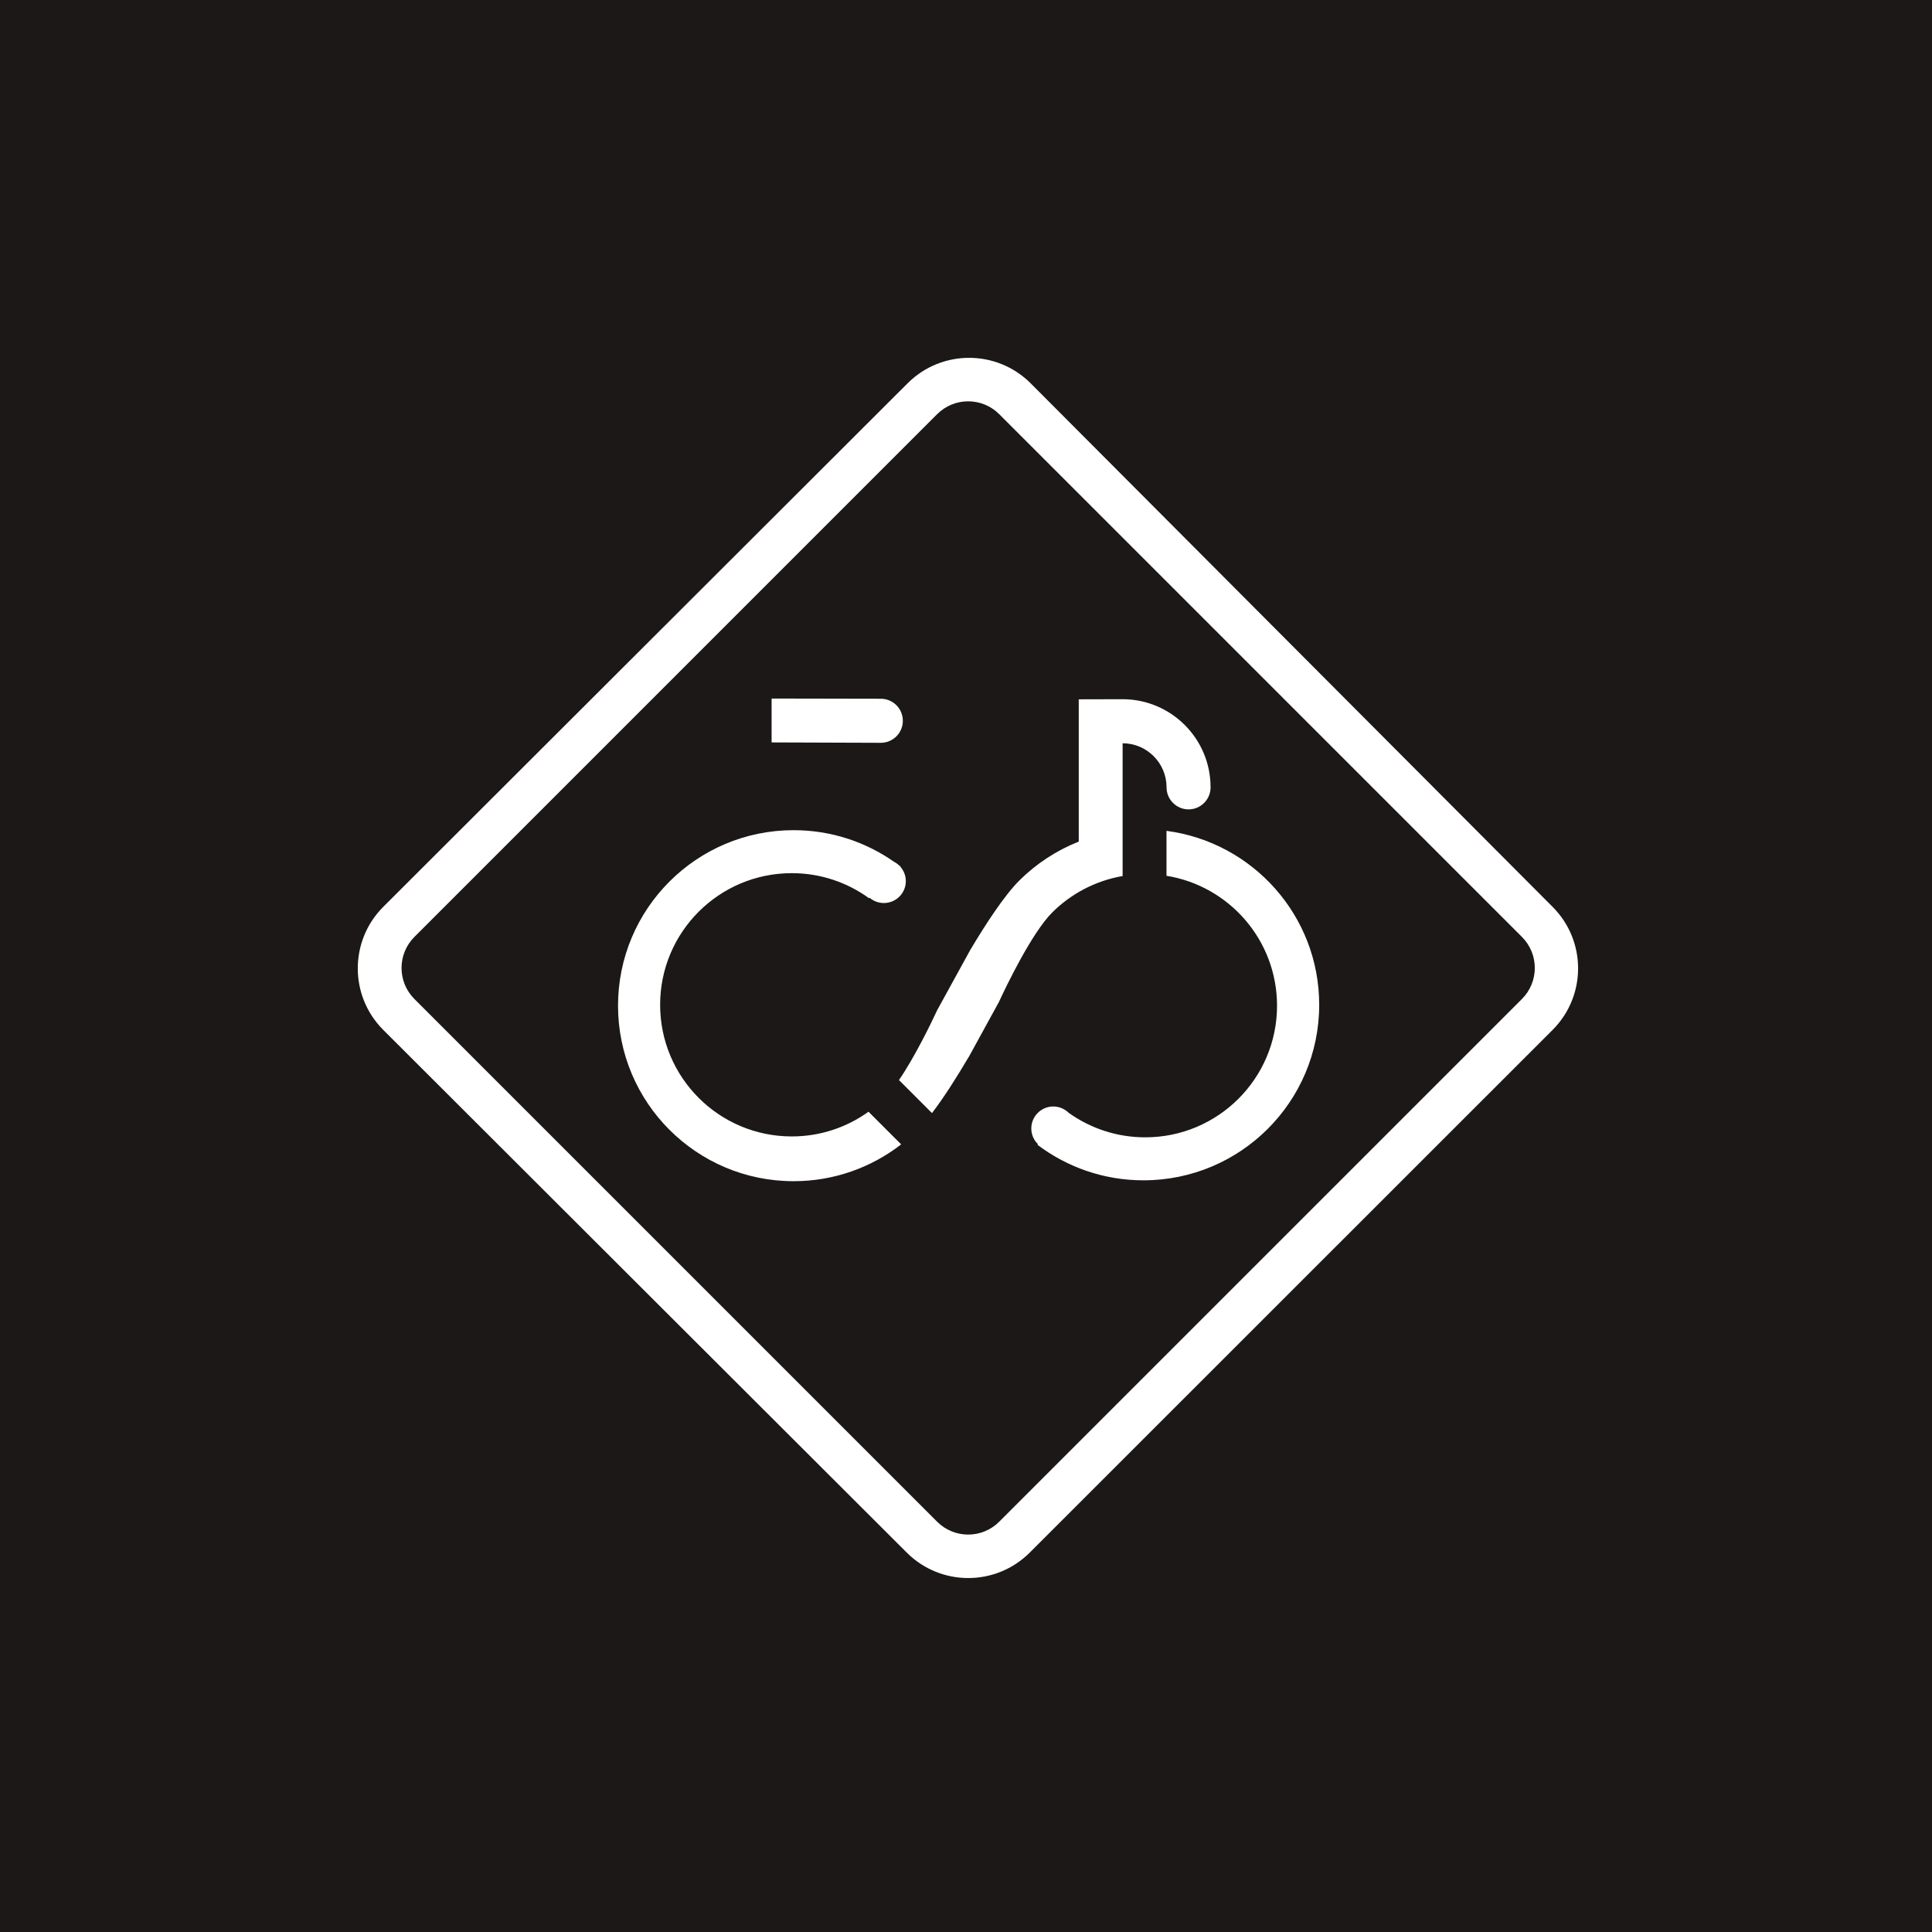
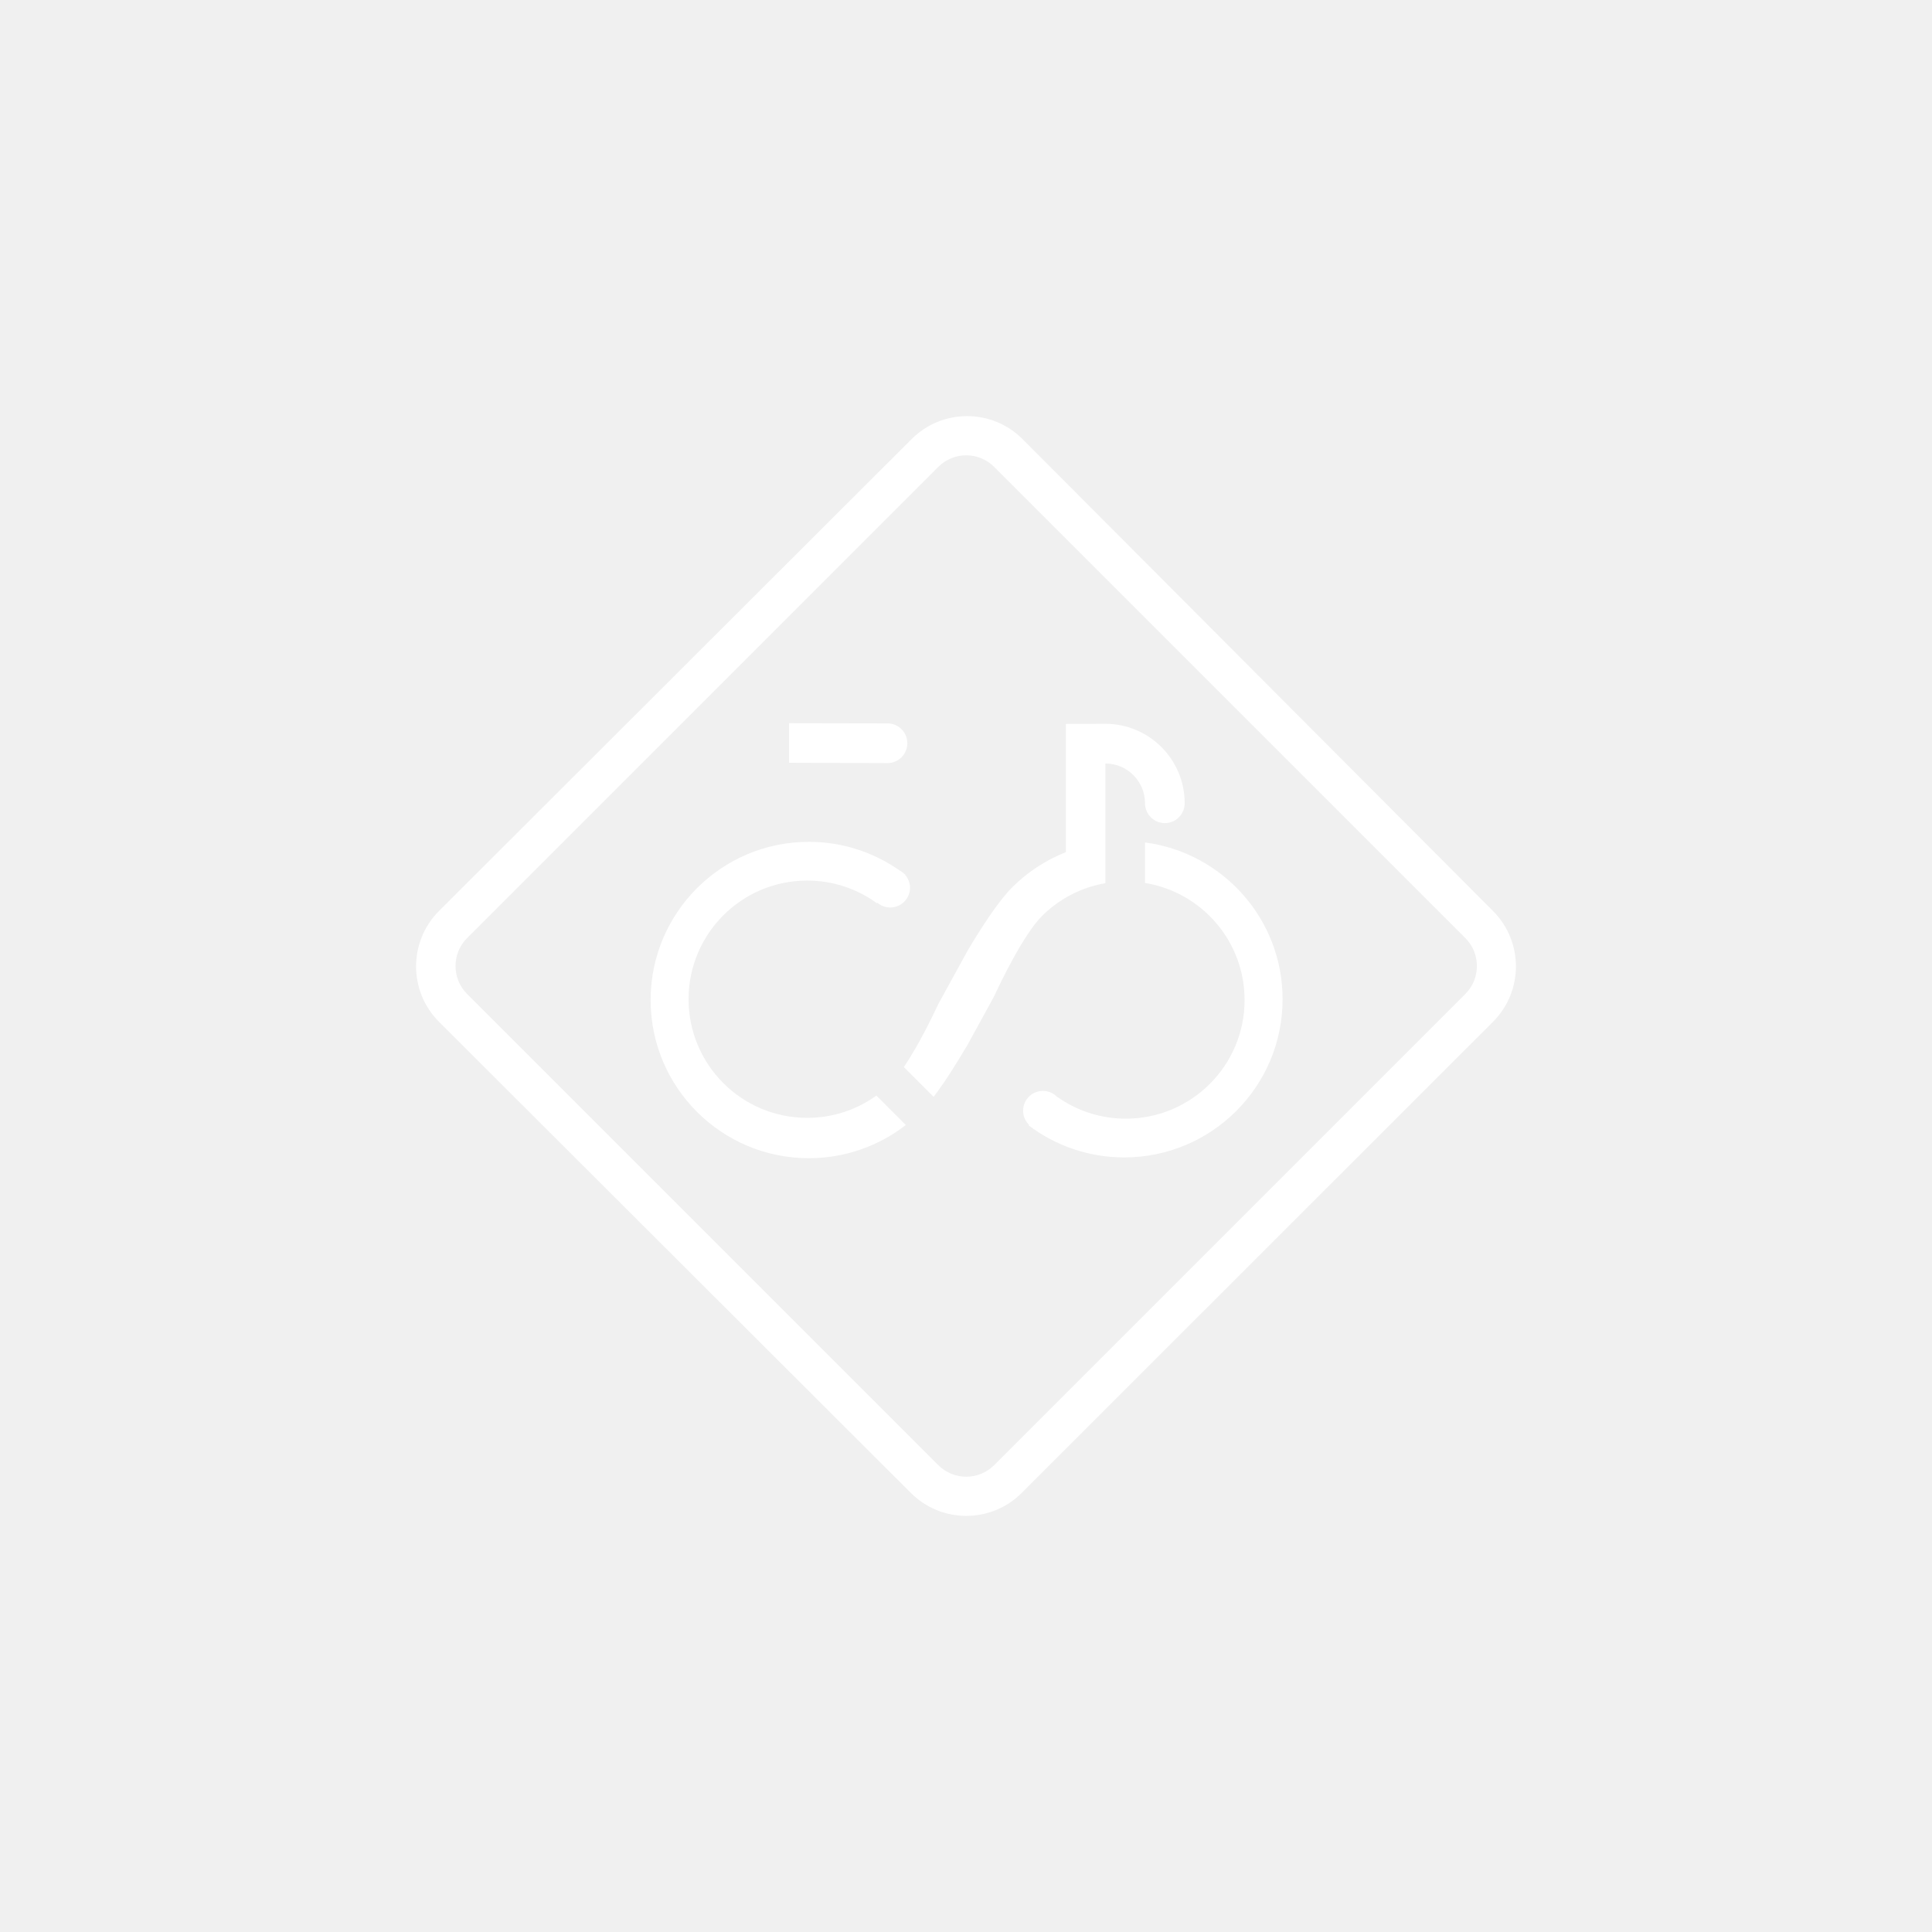
- <svg xmlns="http://www.w3.org/2000/svg" version="1.1" id="Layer_1" x="0px" y="0px" width="800px" height="800px" viewBox="0 0 800 800" enable-background="new 0 0 800 800" xml:space="preserve">
-   <rect fill="#1B1817" width="800" height="800" />
+ <svg xmlns="http://www.w3.org/2000/svg" version="1.1" id="Layer_1" x="0px" y="0px" width="250px" height="250px" viewBox="275 275 250 250" enable-background="new 275 275 250 250" xml:space="preserve">
  <g>
    <g>
-       <path fill-rule="evenodd" clip-rule="evenodd" fill="#FFFFFF" d="M327.858,470.572c-30.105,0-54.513-24.402-54.513-54.508    c0-30.102,24.407-54.506,54.513-54.506c11.96,0,23.018,3.856,32.006,10.387l0.206-0.206c1.591,1.357,3.654,2.182,5.915,2.182    c5.025,0,9.101-4.056,9.101-9.058c0-2.264-0.841-4.33-2.221-5.917l0.09-0.09c-0.174-0.134-0.355-0.26-0.53-0.392    c-0.655-0.653-1.413-1.202-2.243-1.632c-11.783-8.229-26.102-13.075-41.565-13.075c-40.154,0-72.705,32.538-72.705,72.676    c0,40.139,32.55,72.676,72.705,72.676c16.783,0,32.228-5.699,44.534-15.247l-13.519-13.519    C350.685,466.773,339.718,470.572,327.858,470.572z M373.846,298.458c0-5.039-4.08-9.122-9.113-9.122    c-5.034,0-45.23-0.085-45.23-0.085v18.169c0,0,41.865,0.161,45.23,0.161C369.766,307.58,373.846,303.497,373.846,298.458z     M464.854,362.748v-54.976c10.032,0.021,18.159,8.148,18.19,18.186c0,0.02-0.003,0.039-0.003,0.058c0,5.042,4.08,9.13,9.117,9.13    s9.119-4.088,9.119-9.13c0-0.026-0.004-0.052-0.004-0.078c-0.042-20.12-16.349-36.412-36.459-36.412    c-20.135,0-18.129,0.088-18.129,0.088v58.883c-9.241,3.656-17.564,9.128-24.5,16.004c-6.282,6.23-14.023,18.107-20.441,28.897    l-13.65,24.844c-2.461,5.285-9.125,19.124-15.841,28.991l13.67,13.671c5.105-6.691,10.542-15.334,15.189-23.229l0.018,0.029    l12.492-22.796c2.805-6.061,13.571-28.633,22.155-37.148C443.537,370.064,453.608,364.694,464.854,362.748z M642.898,375.5    L426.775,158.724c-14.076-14.072-36.891-14.072-50.966,0L158.703,375.5c-14.073,14.075-14.073,36.891,0,50.967l216.743,216.41    c14.075,14.074,36.89,14.074,50.966,0l216.486-216.41C656.975,412.391,656.975,389.575,642.898,375.5z M630.207,413.656    L413.746,630.113c-7.094,7.098-18.598,7.098-25.693,0L171.592,413.656c-7.095-7.095-7.095-18.602,0-25.696l216.461-216.461    c7.095-7.095,18.599-7.095,25.693,0L630.207,387.96C637.301,395.055,637.301,406.562,630.207,413.656z M483.023,344.037v18.606    c25.954,4.202,45.771,26.682,45.771,53.796c0,30.102-24.428,54.504-54.564,54.504c-11.754,0-22.633-3.721-31.54-10.033    l-0.028,0.028c-1.654-1.701-3.963-2.763-6.521-2.763c-5.025,0-9.102,4.076-9.102,9.102c0,2.56,1.061,4.868,2.763,6.521    l-0.225,0.225c12.203,9.232,27.402,14.723,43.894,14.723c40.193,0,72.781-32.537,72.781-72.676    C546.252,379.168,518.7,348.712,483.023,344.037z" />
+       <path fill="#FFFFFF" d="M379.455,419.65c-8.479,0-15.354-6.872-15.354-15.351c0-8.479,6.874-15.352,15.354-15.352    c3.369,0,6.483,1.084,9.015,2.925l0.058-0.059c0.448,0.383,1.029,0.615,1.666,0.615c1.415,0,2.563-1.142,2.563-2.552    c0-0.636-0.237-1.219-0.626-1.666l0.025-0.025c-0.049-0.038-0.1-0.072-0.149-0.111c-0.185-0.184-0.398-0.339-0.632-0.46    c-3.319-2.316-7.352-3.681-11.707-3.681c-11.309,0-20.477,9.165-20.477,20.469c0,11.306,9.167,20.469,20.477,20.469    c4.727,0,9.077-1.605,12.543-4.294l-3.808-3.808C385.885,418.582,382.796,419.65,379.455,419.65z M392.408,371.175    c0-1.419-1.149-2.569-2.566-2.569c-1.418,0-12.739-0.024-12.739-0.024v5.118c0,0,11.792,0.045,12.739,0.045    C391.259,373.744,392.408,372.594,392.408,371.175z M418.041,389.282v-15.483c2.825,0.005,5.113,2.294,5.123,5.121    c0,0.006-0.001,0.012-0.001,0.017c0,1.421,1.149,2.572,2.568,2.572c1.418,0,2.567-1.151,2.567-2.572    c0-0.007-0.002-0.015-0.002-0.022c-0.012-5.667-4.604-10.255-10.268-10.255c-5.671,0-5.106,0.025-5.106,0.025v16.584    c-2.603,1.03-4.947,2.571-6.9,4.507c-1.769,1.755-3.949,5.101-5.757,8.14l-3.844,6.998c-0.694,1.487-2.571,5.386-4.462,8.165    l3.851,3.851c1.438-1.885,2.969-4.319,4.278-6.543l0.005,0.008l3.518-6.42c0.79-1.708,3.823-8.065,6.24-10.464    C412.036,391.342,414.873,389.831,418.041,389.282z M468.187,392.873l-60.872-61.054c-3.964-3.964-10.39-3.964-14.354,0    l-61.148,61.054c-3.964,3.965-3.964,10.392,0,14.356l61.045,60.95c3.964,3.965,10.391,3.965,14.354,0l60.974-60.95    C472.152,403.265,472.152,396.838,468.187,392.873z M464.613,403.621l-60.967,60.965c-1.998,2-5.238,2-7.236,0l-60.966-60.965    c-1.999-1.999-1.999-5.24,0-7.238l60.966-60.966c1.999-1.999,5.238-1.999,7.236,0l60.967,60.966    C466.611,398.383,466.611,401.623,464.613,403.621z M423.157,384.012v5.241c7.311,1.183,12.892,7.514,12.892,15.151    c0,8.479-6.88,15.352-15.367,15.352c-3.312,0-6.375-1.049-8.884-2.826l-0.008,0.009c-0.466-0.479-1.116-0.779-1.837-0.779    c-1.415,0-2.564,1.148-2.564,2.563c0,0.723,0.3,1.372,0.779,1.838l-0.063,0.062c3.438,2.6,7.718,4.146,12.362,4.146    c11.32,0,20.499-9.163,20.499-20.469C440.966,393.907,433.207,385.328,423.157,384.012z" />
    </g>
  </g>
</svg>
